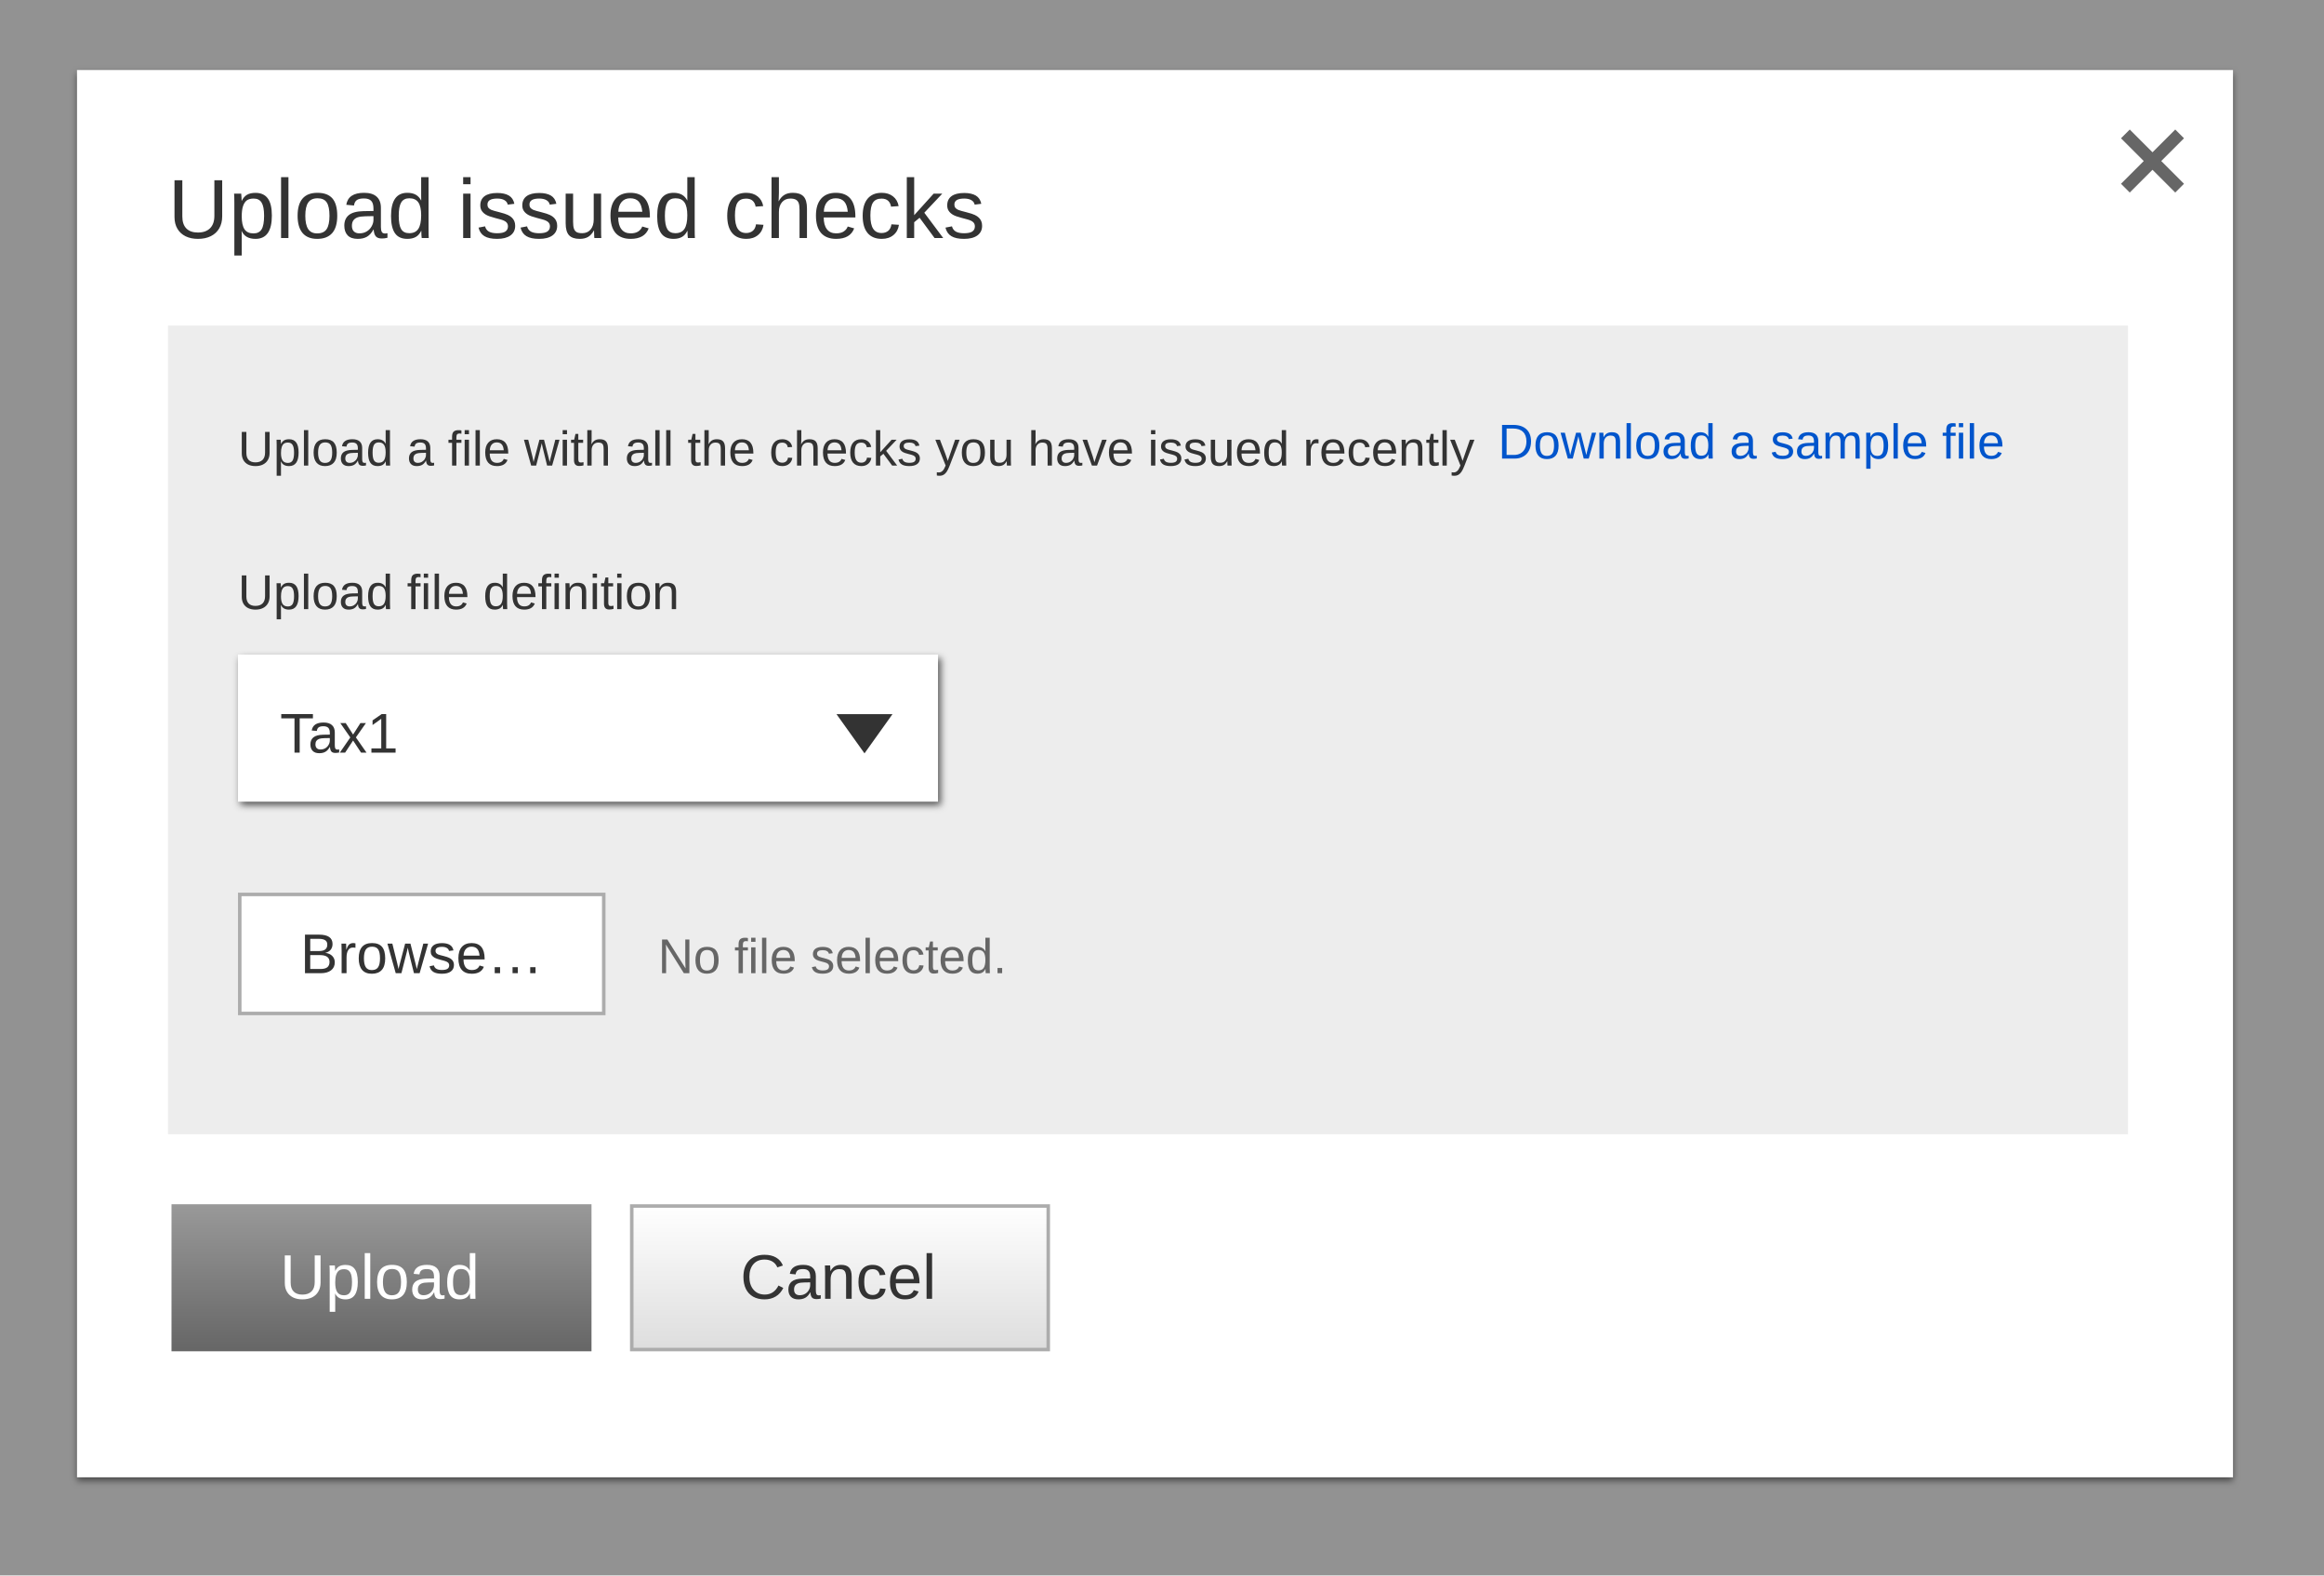
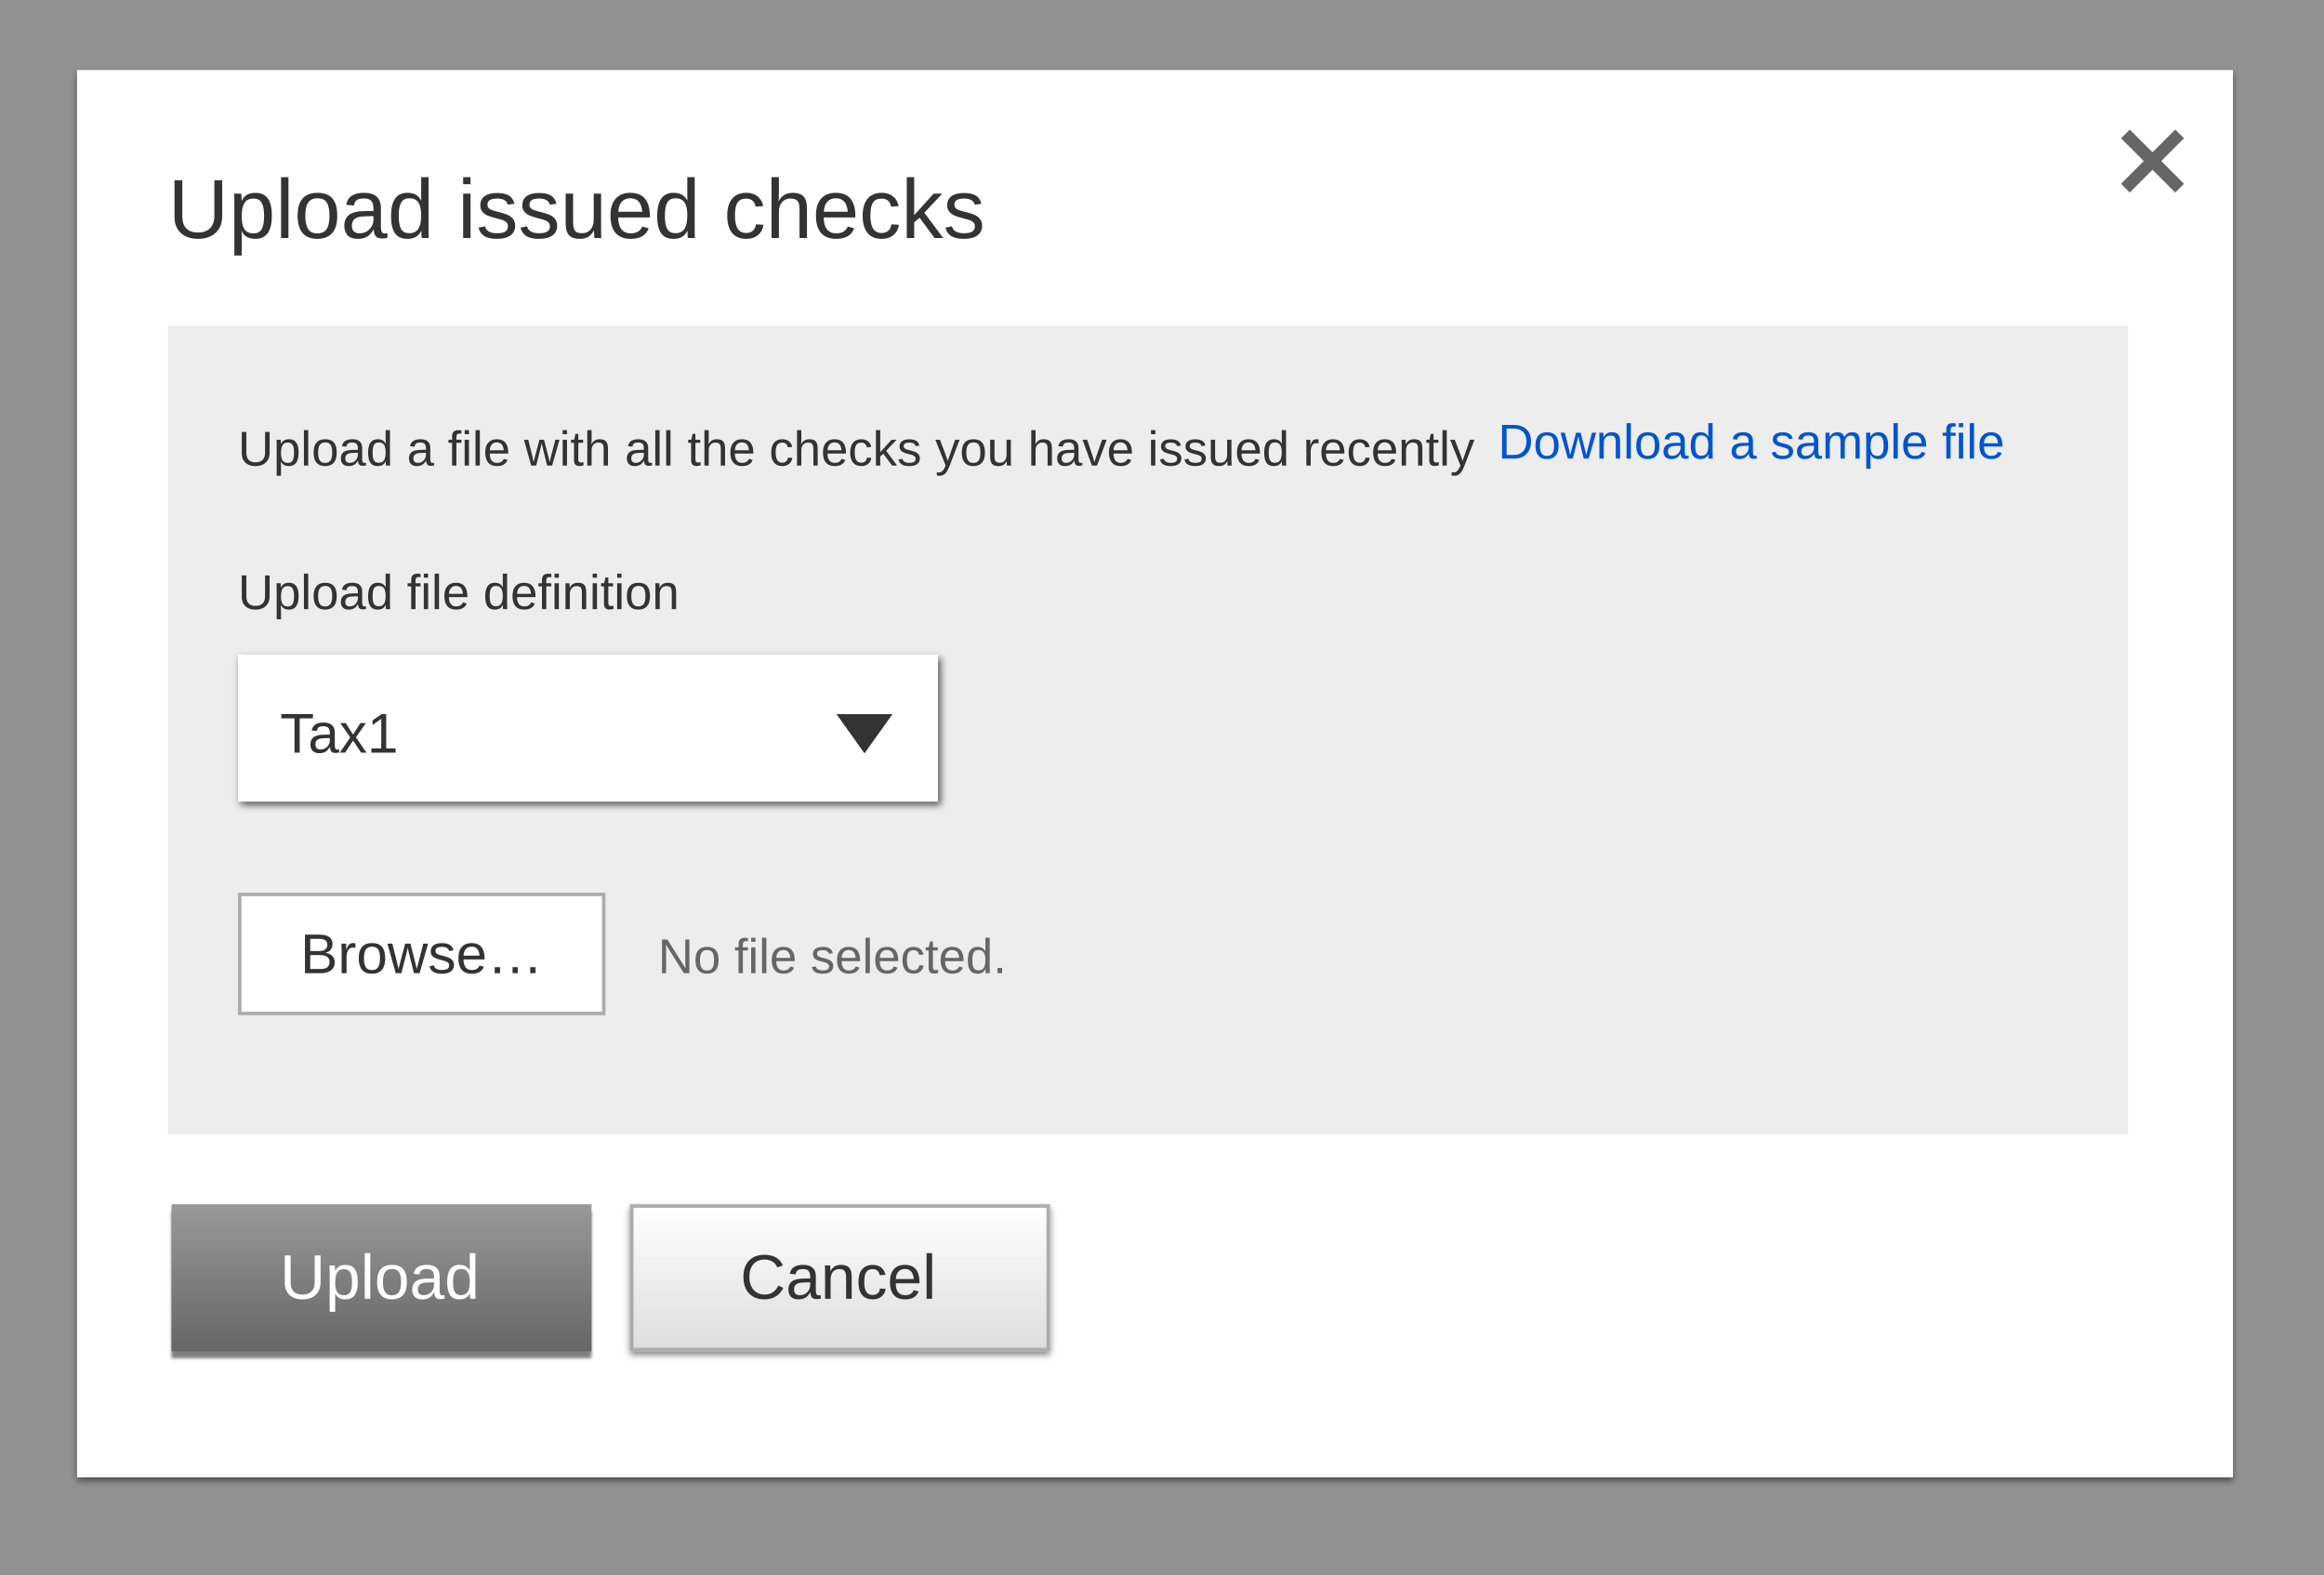
<svg xmlns="http://www.w3.org/2000/svg" xmlns:xlink="http://www.w3.org/1999/xlink" width="664px" height="450px" viewBox="0 0 664 450" version="1.1">
  <defs>
    <rect id="path-1" x="0" y="-2.84217094e-14" width="616" height="402" />
    <filter x="-50%" y="-50%" width="200%" height="200%" filterUnits="objectBoundingBox" id="filter-2">
      <feOffset dx="0" dy="1" in="SourceAlpha" result="shadowOffsetOuter1" />
      <feGaussianBlur stdDeviation="1" in="shadowOffsetOuter1" result="shadowBlurOuter1" />
      <feColorMatrix values="0 0 0 0 0   0 0 0 0 0   0 0 0 0 0  0 0 0 0.5 0" type="matrix" in="shadowBlurOuter1" />
    </filter>
    <linearGradient x1="50%" y1="0%" x2="50%" y2="100%" id="linearGradient-3">
      <stop stop-color="#999999" offset="0%" />
      <stop stop-color="#666666" offset="100%" />
    </linearGradient>
-     <linearGradient x1="50%" y1="0%" x2="50%" y2="100%" id="linearGradient-4">
+     <rect id="path-4" x="1" y="0" width="120" height="42" />
+     <filter x="-50%" y="-50%" width="200%" height="200%" filterUnits="objectBoundingBox" id="filter-5">
+       <feOffset dx="0" dy="2" in="SourceAlpha" result="shadowOffsetOuter1" />
+       <feGaussianBlur stdDeviation="0.5" in="shadowOffsetOuter1" result="shadowBlurOuter1" />
+       <feColorMatrix values="0 0 0 0 0   0 0 0 0 0   0 0 0 0 0  0 0 0 0.5 0" type="matrix" in="shadowBlurOuter1" />
+     </filter>
+     <linearGradient x1="50%" y1="0%" x2="50%" y2="100%" id="linearGradient-6">
      <stop stop-color="#FFFFFF" offset="0%" />
      <stop stop-color="#DDDDDD" offset="100%" />
    </linearGradient>
-     <rect id="path-5" x="1" y="0" width="120" height="42" />
-     <mask id="mask-6" maskContentUnits="userSpaceOnUse" maskUnits="objectBoundingBox" x="0" y="0" width="120" height="42" fill="white">
-       <use xlink:href="#path-5" />
+     <rect id="path-7" x="1" y="0" width="120" height="42" />
+     <filter x="-50%" y="-50%" width="200%" height="200%" filterUnits="objectBoundingBox" id="filter-8">
+       <feOffset dx="0" dy="1" in="SourceAlpha" result="shadowOffsetOuter1" />
+       <feGaussianBlur stdDeviation="1" in="shadowOffsetOuter1" result="shadowBlurOuter1" />
+       <feComposite in="shadowBlurOuter1" in2="SourceAlpha" operator="out" result="shadowBlurOuter1" />
+       <feColorMatrix values="0 0 0 0 0   0 0 0 0 0   0 0 0 0 0  0 0 0 0.5 0" type="matrix" in="shadowBlurOuter1" />
+     </filter>
+     <mask id="mask-9" maskContentUnits="userSpaceOnUse" maskUnits="objectBoundingBox" x="0" y="0" width="120" height="42" fill="white">
+       <use xlink:href="#path-7" />
    </mask>
-     <rect id="path-7" x="0" y="0" width="200" height="42" />
-     <filter x="-50%" y="-50%" width="200%" height="200%" filterUnits="objectBoundingBox" id="filter-8">
+     <rect id="path-10" x="0" y="0" width="200" height="42" />
+     <filter x="-50%" y="-50%" width="200%" height="200%" filterUnits="objectBoundingBox" id="filter-11">
      <feOffset dx="0" dy="1" in="SourceAlpha" result="shadowOffsetOuter1" />
      <feGaussianBlur stdDeviation="1" in="shadowOffsetOuter1" result="shadowBlurOuter1" />
      <feColorMatrix values="0 0 0 0 0   0 0 0 0 0   0 0 0 0 0  0 0 0 0.196 0" type="matrix" in="shadowBlurOuter1" result="shadowMatrixOuter1" />
      <feOffset dx="1" dy="1" in="SourceAlpha" result="shadowOffsetOuter2" />
      <feGaussianBlur stdDeviation="1" in="shadowOffsetOuter2" result="shadowBlurOuter2" />
      <feColorMatrix values="0 0 0 0 0   0 0 0 0 0   0 0 0 0 0  0 0 0 0.5 0" type="matrix" in="shadowBlurOuter2" result="shadowMatrixOuter2" />
      <feMerge>
        <feMergeNode in="shadowMatrixOuter1" />
        <feMergeNode in="shadowMatrixOuter2" />
      </feMerge>
    </filter>
-     <filter x="-50%" y="-50%" width="200%" height="200%" filterUnits="objectBoundingBox" id="filter-9">
+     <filter x="-50%" y="-50%" width="200%" height="200%" filterUnits="objectBoundingBox" id="filter-12">
      <feOffset dx="0" dy="2" in="SourceAlpha" result="shadowOffsetInner1" />
      <feComposite in="shadowOffsetInner1" in2="SourceAlpha" operator="arithmetic" k2="-1" k3="1" result="shadowInnerInner1" />
      <feColorMatrix values="0 0 0 0 1   0 0 0 0 1   0 0 0 0 1  0 0 0 1 0" type="matrix" in="shadowInnerInner1" />
    </filter>
-     <rect id="path-10" x="0" y="0" width="105" height="35" />
-     <mask id="mask-11" maskContentUnits="userSpaceOnUse" maskUnits="objectBoundingBox" x="0" y="0" width="105" height="35" fill="white">
-       <use xlink:href="#path-10" />
+     <rect id="path-13" x="0" y="0" width="105" height="35" />
+     <mask id="mask-14" maskContentUnits="userSpaceOnUse" maskUnits="objectBoundingBox" x="0" y="0" width="105" height="35" fill="white">
+       <use xlink:href="#path-13" />
    </mask>
  </defs>
  <g id="UI-elements-section" stroke="none" stroke-width="1" fill="none" fill-rule="evenodd">
-     <g id="Component-Call-out" transform="translate(-245, -2342)">
-       <g id="component-call-out004" transform="translate(245, 2342)">
+     <g id="Component-Call-out" transform="translate(-245, -2552)">
+       <g id="component-call-out004" transform="translate(245, 2552)">
        <rect id="Rectangle-93" fill="#333333" opacity="0.5" x="0" y="0" width="664" height="450" />
        <g id="Group-5" transform="translate(22, 20)">
          <g id="Group">
            <g id="Rectangle-4">
              <use fill="black" fill-opacity="1" filter="url(#filter-2)" xlink:href="#path-1" />
              <use fill="#FFFFFF" fill-rule="evenodd" xlink:href="#path-1" />
            </g>
            <text id="Upload-issued-checks" font-family="ArialMT, Arial" font-size="24" font-weight="normal" fill="#333333">
              <tspan x="26" y="48">Upload issued checks</tspan>
            </text>
            <rect id="Rectangle-54" fill="#EDEDED" x="26" y="73" width="560" height="231" />
            <g id="Group-7" transform="translate(26, 324)">
-               <rect id="Rectangle-26" fill="url(#linearGradient-3)" x="1" y="0" width="120" height="42" />
+               <g id="Rectangle-26">
+                 <use fill="black" fill-opacity="1" filter="url(#filter-5)" xlink:href="#path-4" />
+                 <use fill="url(#linearGradient-3)" fill-rule="evenodd" xlink:href="#path-4" />
+               </g>
              <text id="Upload" font-family="ArialMT, Arial" font-size="18" font-weight="normal" fill="#FFFFFF">
                <tspan x="31.979" y="27">Upload</tspan>
              </text>
            </g>
            <g id="Group-8" transform="translate(157, 324)">
-               <use id="Rectangle-26" stroke="#ACACAC" mask="url(#mask-6)" stroke-width="2" fill="url(#linearGradient-4)" xlink:href="#path-5" />
+               <g id="Rectangle-26">
+                 <use fill="black" fill-opacity="1" filter="url(#filter-8)" xlink:href="#path-7" />
+                 <use stroke="#ACACAC" mask="url(#mask-9)" stroke-width="2" fill="url(#linearGradient-6)" fill-rule="evenodd" xlink:href="#path-7" />
+               </g>
              <text id="Cancel" font-family="ArialMT, Arial" font-size="18" font-weight="normal" fill="#333333">
                <tspan x="32.485" y="27">Cancel</tspan>
              </text>
            </g>
            <g id="icon-/-close" transform="translate(584, 17)" fill="#666666">
              <polygon id="Page-1" points="15.5 0 9 6.5 2.5 0 0 2.5 6.5 9 0 15.5 2.5 18 9 11.5 15.5 18 18 15.5 11.5 9 18 2.5" />
            </g>
          </g>
        </g>
        <text id="Upload-a-file-with-a" font-family="ArialMT, Arial" font-size="14" font-weight="normal" fill="#333333">
          <tspan x="68" y="133">Upload a file with all the checks you have issued recently</tspan>
        </text>
        <text id="Download-a-sample-fi" font-family="ArialMT, Arial" font-size="14" font-weight="normal" line-spacing="20" text-decoration="underline" fill="#0055CC">
          <tspan x="428" y="131">Download a sample file</tspan>
        </text>
        <g id="Group-2" transform="translate(68, 161)">
          <text id="Upload-file-definiti" font-family="ArialMT, Arial" font-size="14" font-weight="normal" fill="#333333">
            <tspan x="0" y="13">Upload file definition</tspan>
          </text>
          <g id="Form-/-Select-Large" transform="translate(0, 26)">
            <g id="Select-Background">
-               <use fill="black" fill-opacity="1" filter="url(#filter-8)" xlink:href="#path-7" />
-               <use fill="#FFFFFF" fill-rule="evenodd" xlink:href="#path-7" />
-               <use fill="black" fill-opacity="1" filter="url(#filter-9)" xlink:href="#path-7" />
+               <use fill="black" fill-opacity="1" filter="url(#filter-11)" xlink:href="#path-10" />
+               <use fill="#FFFFFF" fill-rule="evenodd" xlink:href="#path-10" />
+               <use fill="black" fill-opacity="1" filter="url(#filter-12)" xlink:href="#path-10" />
            </g>
            <g id="Triangles" transform="translate(171, 17)" fill="#333333">
              <polygon id="Page-1" points="0 0 8 11.2 16 0" />
            </g>
            <text id="Tax1" font-family="ArialMT, Arial" font-size="16" font-weight="normal" fill="#333333">
              <tspan x="12" y="28">Tax1</tspan>
            </text>
          </g>
        </g>
        <text id="No-file-selected." font-family="ArialMT, Arial" font-size="14" font-weight="normal" fill="#666666">
          <tspan x="188" y="278">No file selected.</tspan>
        </text>
        <g id="Group-11" transform="translate(68, 255)">
-           <use id="Rectangle-26" stroke="#ACACAC" mask="url(#mask-11)" stroke-width="2" fill="#FFFFFF" xlink:href="#path-10" />
+           <use id="Rectangle-26" stroke="#ACACAC" mask="url(#mask-14)" stroke-width="2" fill="#FFFFFF" xlink:href="#path-13" />
          <text id="Browse…" font-family="ArialMT, Arial" font-size="16" font-weight="normal" fill="#333333">
            <tspan x="17.824" y="23">Browse…</tspan>
          </text>
        </g>
      </g>
    </g>
  </g>
</svg>
